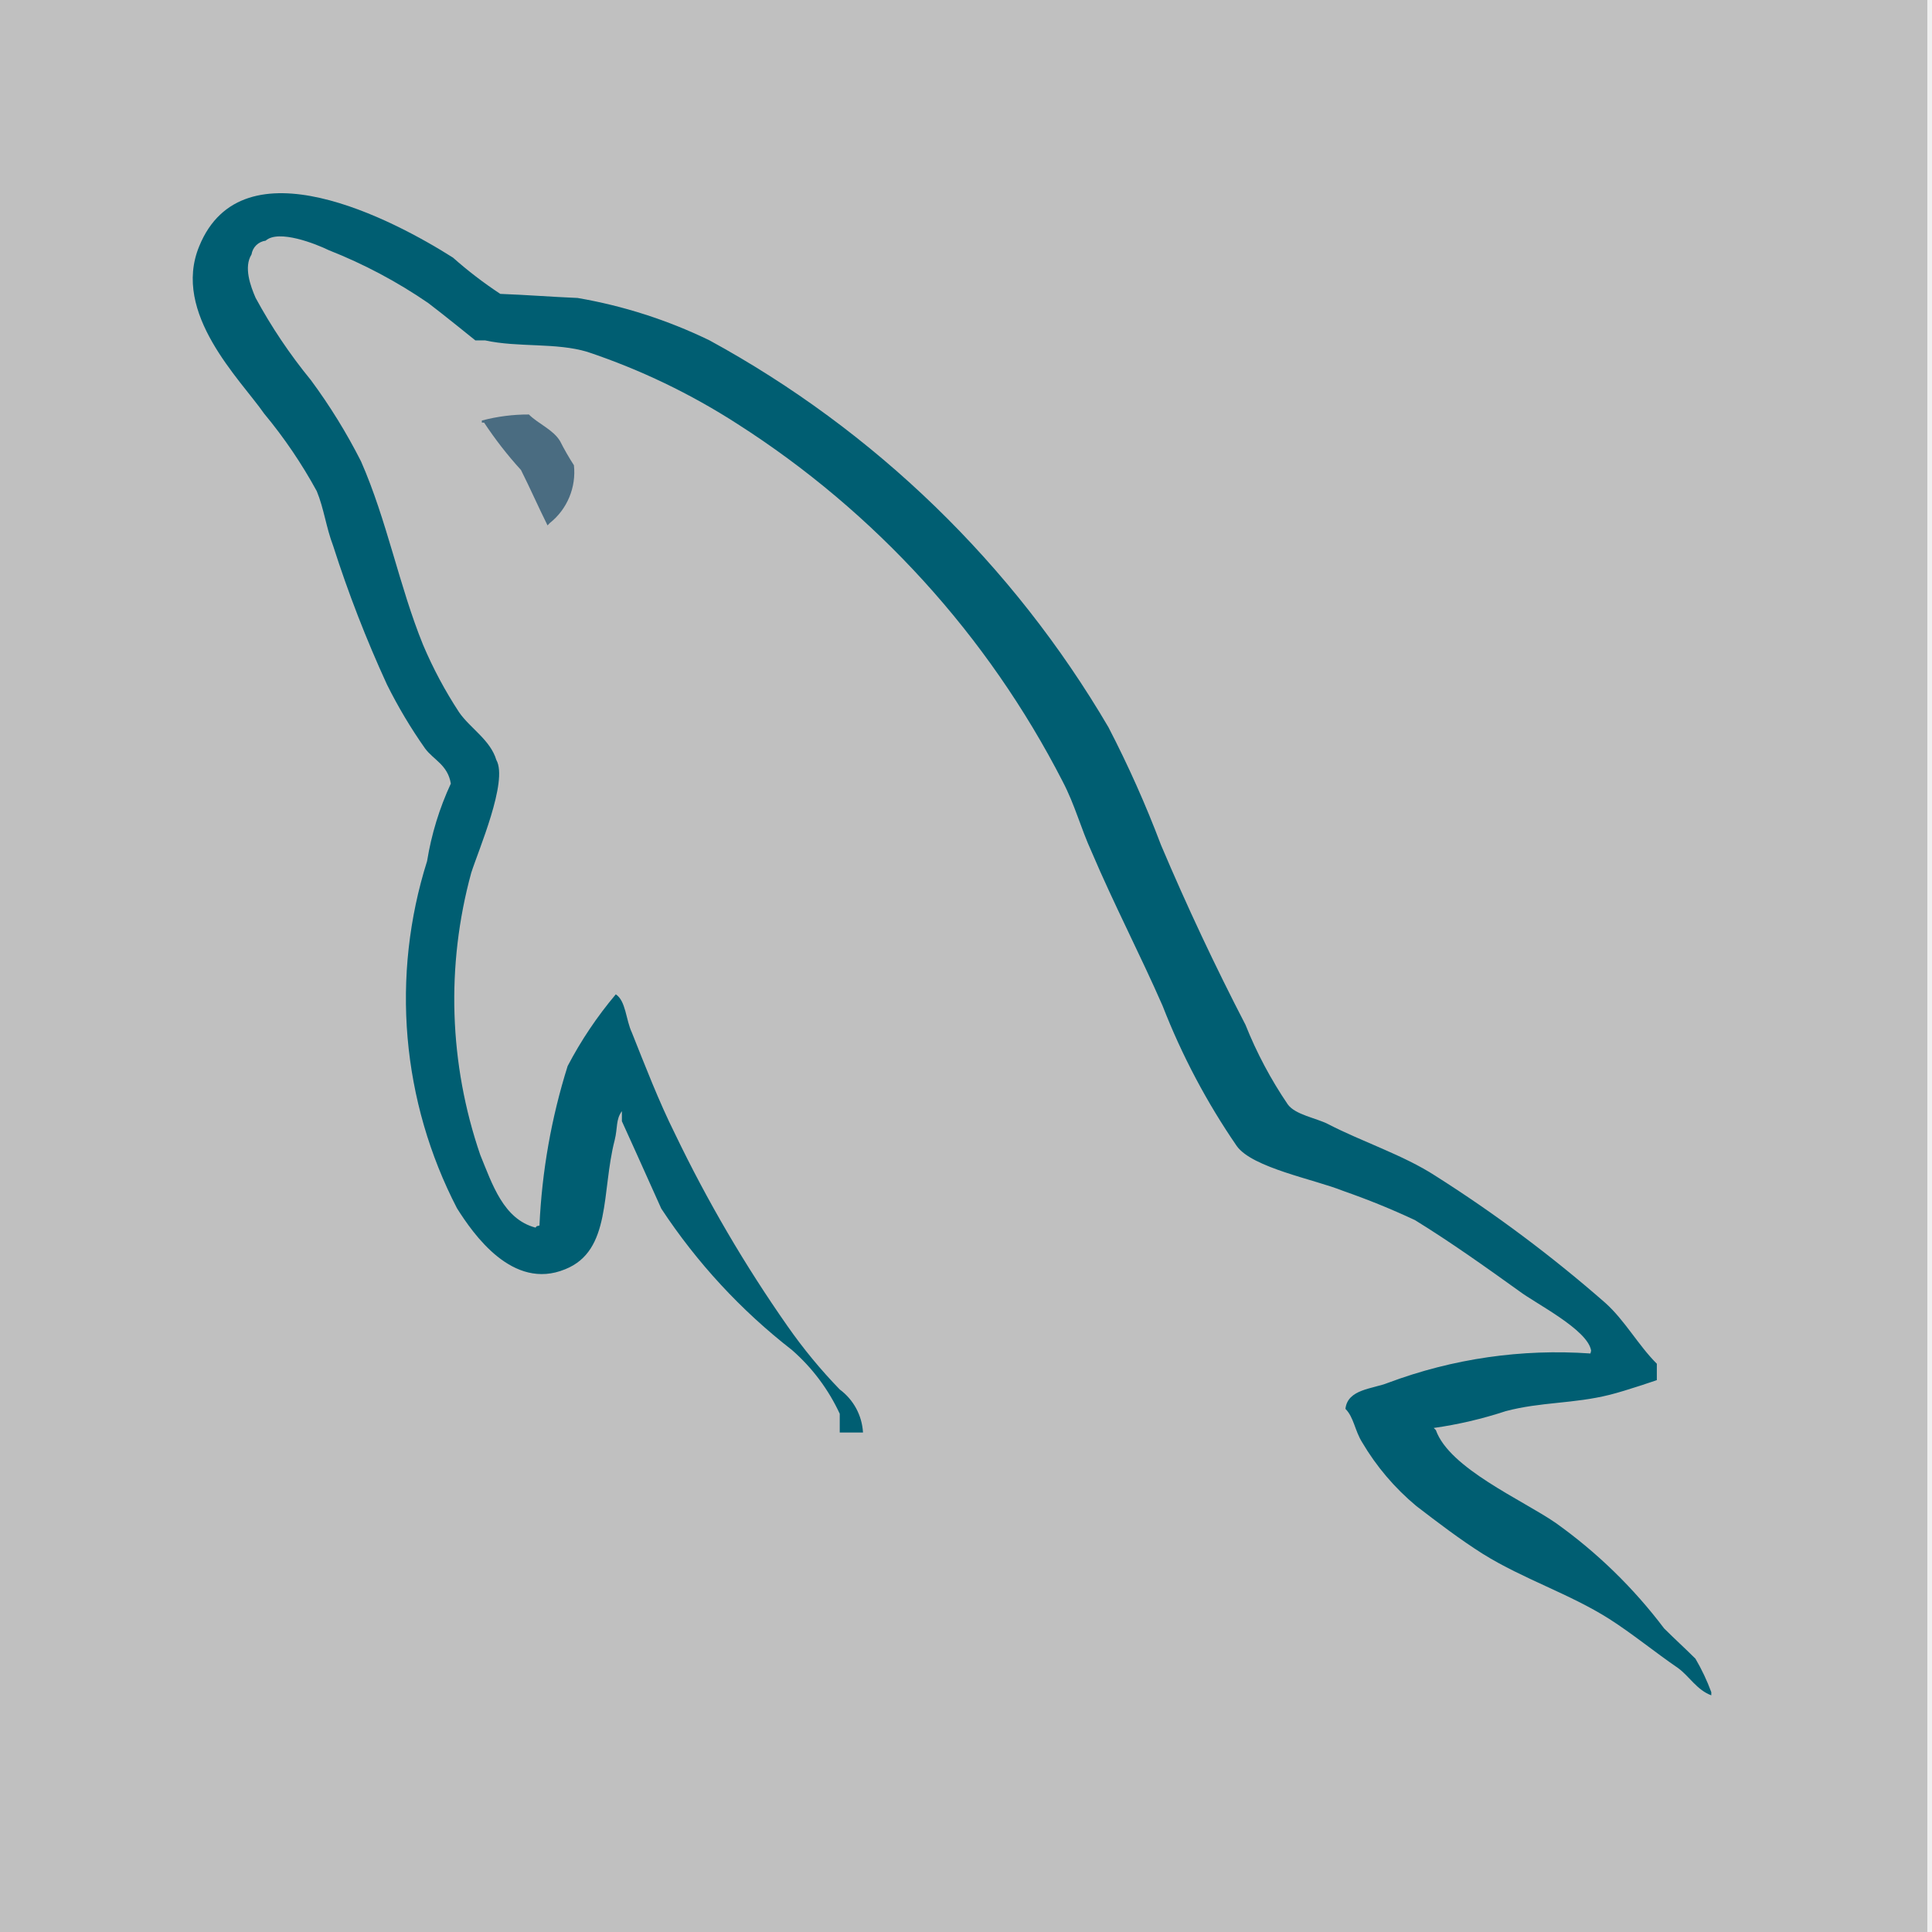
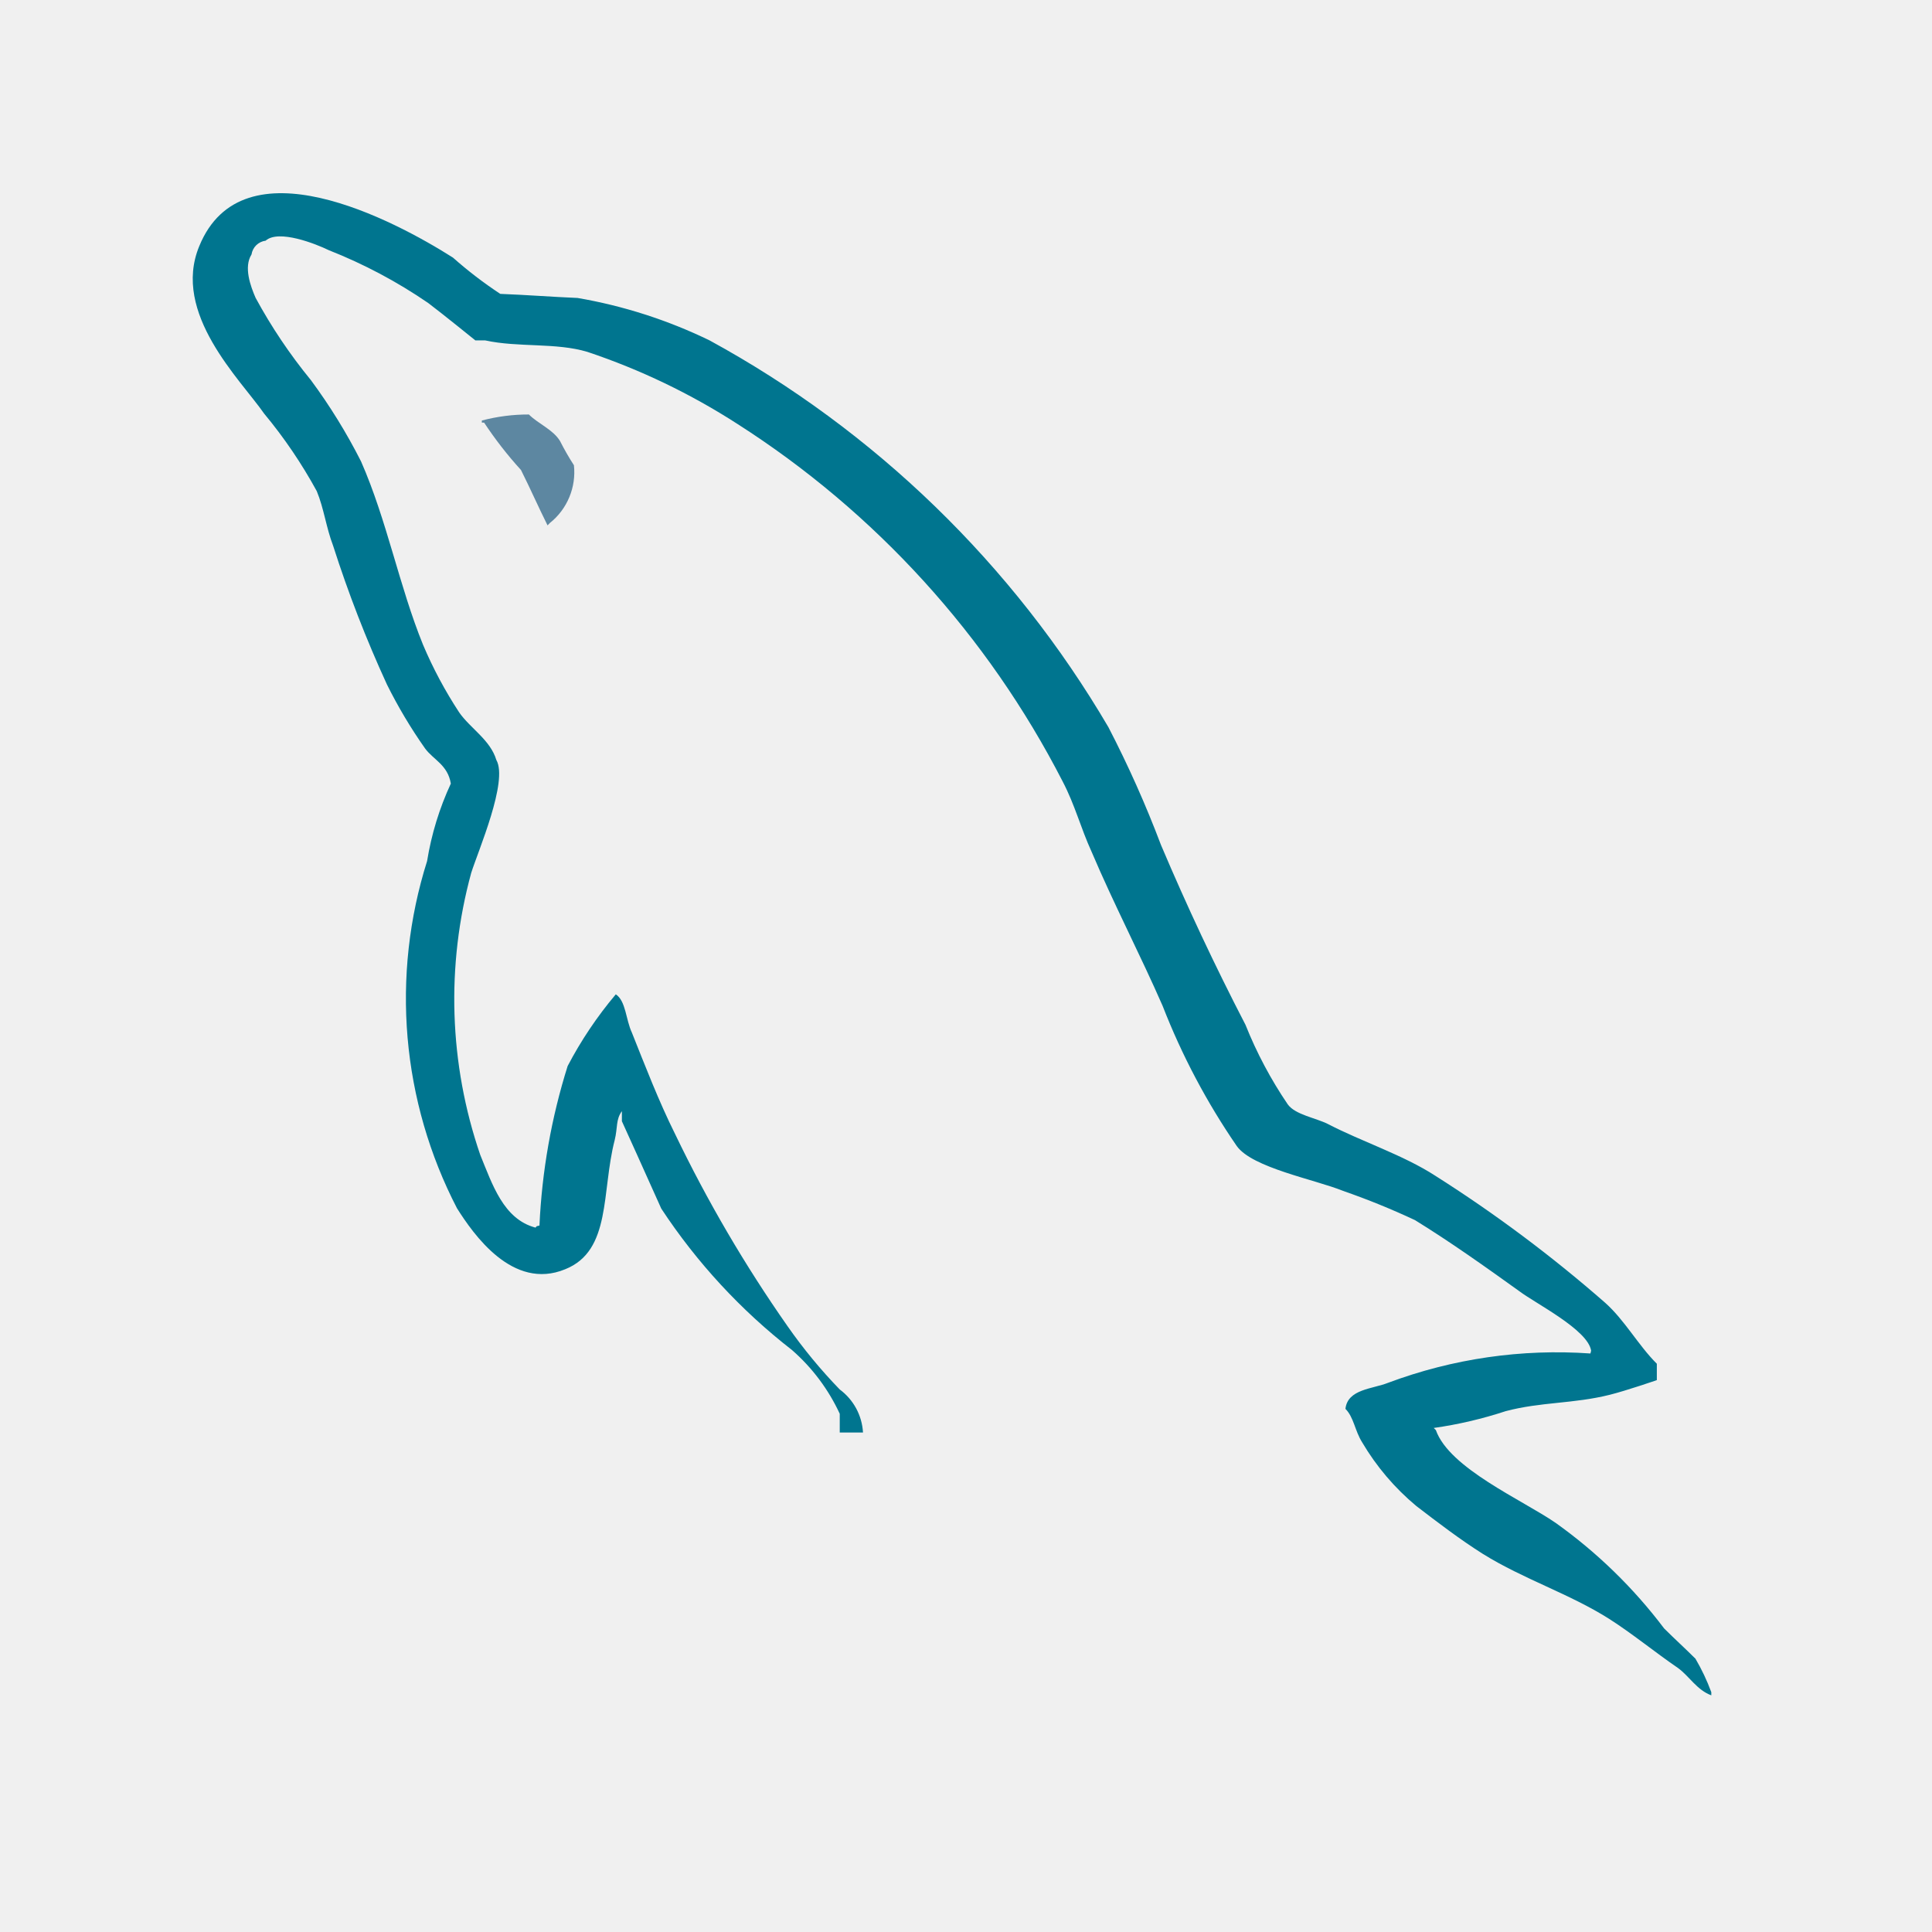
<svg xmlns="http://www.w3.org/2000/svg" width="80" height="80" viewBox="0 0 80 80" fill="none">
-   <g clip-path="url(#clip0_6_264)">
-     <path fill-rule="evenodd" clip-rule="evenodd" d="M21.909 17.163C21.249 17.16 20.591 17.244 19.952 17.413V17.5H20.046C20.504 18.193 21.014 18.849 21.573 19.462C21.957 20.227 22.291 20.99 22.672 21.755L22.767 21.657C23.122 21.376 23.399 21.008 23.573 20.59C23.748 20.172 23.814 19.716 23.765 19.265C23.556 18.942 23.364 18.608 23.191 18.265C22.904 17.788 22.284 17.547 21.902 17.165" fill="#5D87A1" />
-     <path fill-rule="evenodd" clip-rule="evenodd" d="M65.856 56.045C63.01 55.844 60.155 56.258 57.483 57.257C56.835 57.517 55.802 57.517 55.712 58.338C56.059 58.684 56.1 59.242 56.404 59.724C56.995 60.727 57.755 61.619 58.649 62.363C59.551 63.055 60.453 63.744 61.412 64.35C63.093 65.393 64.994 65.996 66.632 67.034C67.584 67.64 68.531 68.418 69.483 69.069C69.957 69.415 70.257 69.974 70.861 70.2V70.069C70.684 69.588 70.464 69.124 70.205 68.683C69.774 68.253 69.341 67.862 68.908 67.43C67.643 65.753 66.129 64.28 64.419 63.061C63.036 62.107 60.014 60.8 59.456 59.217L59.368 59.129C60.38 58.986 61.377 58.752 62.348 58.433C63.814 58.044 65.152 58.132 66.661 57.754C67.354 57.58 68.606 57.148 68.606 57.148V56.47C67.834 55.701 67.281 54.672 66.469 53.947C64.26 52.013 61.906 50.253 59.427 48.682C58.103 47.825 56.395 47.274 54.986 46.543C54.476 46.286 53.632 46.159 53.323 45.729C52.622 44.698 52.035 43.593 51.573 42.435C50.311 39.999 49.144 37.515 48.074 34.989C47.444 33.322 46.717 31.693 45.897 30.111C41.941 23.369 36.231 17.832 29.378 14.093C27.649 13.254 25.811 12.663 23.917 12.338C22.848 12.293 21.783 12.209 20.716 12.169C20.028 11.716 19.373 11.214 18.756 10.667C16.316 9.118 10.045 5.79 8.249 10.197C7.099 12.98 9.959 15.716 10.94 17.13C11.768 18.126 12.496 19.201 13.117 20.338C13.417 21.066 13.503 21.837 13.794 22.599C14.42 24.556 15.163 26.472 16.02 28.338C16.478 29.261 17.006 30.147 17.599 30.989C17.944 31.461 18.54 31.667 18.668 32.447C18.195 33.466 17.864 34.546 17.685 35.656C16.939 38.016 16.665 40.501 16.877 42.968C17.09 45.434 17.785 47.835 18.923 50.032C19.6 51.102 21.229 53.456 23.405 52.556C25.325 51.787 24.899 49.347 25.453 47.21C25.58 46.693 25.496 46.353 25.751 46.012V46.428C25.751 46.428 26.841 48.827 27.382 50.046C28.854 52.282 30.683 54.261 32.796 55.903C33.632 56.634 34.305 57.533 34.772 58.541V59.317H35.735C35.715 58.967 35.618 58.626 35.452 58.318C35.285 58.01 35.053 57.743 34.772 57.535C33.982 56.72 33.259 55.843 32.609 54.912C30.843 52.391 29.286 49.73 27.953 46.955C27.276 45.598 26.705 44.11 26.164 42.756C25.916 42.233 25.916 41.444 25.499 41.173C24.728 42.087 24.059 43.083 23.505 44.142C22.831 46.283 22.439 48.504 22.338 50.747C22.174 50.792 22.255 50.747 22.174 50.833C20.845 50.482 20.387 49.042 19.886 47.821C18.593 44.055 18.462 39.986 19.512 36.144C19.801 35.228 21.053 32.343 20.552 31.468C20.301 30.634 19.469 30.157 19.013 29.498C18.432 28.613 17.931 27.677 17.518 26.701C16.528 24.268 16.027 21.555 14.949 19.104C14.352 17.925 13.657 16.799 12.871 15.737C12.002 14.676 11.235 13.535 10.582 12.329C10.374 11.848 10.083 11.061 10.415 10.536C10.437 10.39 10.506 10.256 10.611 10.153C10.717 10.05 10.853 9.985 10.999 9.966C11.536 9.487 13.076 10.097 13.615 10.36C15.064 10.931 16.445 11.665 17.73 12.546C18.312 12.985 19.683 14.095 19.683 14.095H20.089C21.47 14.396 23.022 14.179 24.321 14.57C26.509 15.301 28.596 16.304 30.536 17.555C36.251 21.207 40.897 26.314 44 32.354C44.519 33.347 44.738 34.258 45.211 35.294C46.114 37.419 47.242 39.59 48.144 41.657C48.94 43.702 49.969 45.647 51.212 47.455C51.857 48.359 54.449 48.839 55.615 49.313C56.628 49.664 57.621 50.068 58.592 50.523C60.061 51.428 61.525 52.47 62.908 53.463C63.596 53.983 65.754 55.063 65.885 55.93" fill="#00758F" />
-     <rect width="79.807" height="84" fill="black" fill-opacity="0.2" />
-   </g>
-   <defs>
-     <clipPath id="clip0_6_264">
-       <rect width="79.807" height="80" fill="white" />
-     </clipPath>
-   </defs>
+   <path fill-rule="evenodd" clip-rule="evenodd" d="M21.909 17.163C21.249 17.16 20.591 17.244 19.952 17.413V17.5H20.046C20.504 18.193 21.014 18.849 21.573 19.462C21.957 20.227 22.291 20.99 22.673 21.755L22.767 21.657C23.122 21.376 23.399 21.008 23.573 20.59C23.748 20.172 23.814 19.716 23.765 19.265C23.556 18.942 23.365 18.608 23.191 18.265C22.904 17.788 22.284 17.547 21.902 17.165" fill="#5D87A1" />
+   <path fill-rule="evenodd" clip-rule="evenodd" d="M65.856 56.045C63.01 55.844 60.155 56.258 57.483 57.257C56.835 57.517 55.802 57.517 55.712 58.338C56.059 58.684 56.1 59.242 56.404 59.724C56.995 60.727 57.755 61.619 58.649 62.363C59.551 63.055 60.453 63.744 61.412 64.35C63.093 65.393 64.994 65.996 66.632 67.034C67.584 67.64 68.531 68.418 69.483 69.069C69.957 69.415 70.257 69.974 70.861 70.2V70.069C70.684 69.588 70.464 69.124 70.205 68.683C69.774 68.253 69.341 67.862 68.908 67.43C67.643 65.753 66.129 64.28 64.419 63.061C63.036 62.107 60.014 60.8 59.456 59.217L59.368 59.129C60.38 58.986 61.377 58.752 62.348 58.433C63.814 58.044 65.152 58.132 66.661 57.754C67.354 57.58 68.606 57.148 68.606 57.148V56.47C67.834 55.701 67.281 54.672 66.469 53.947C64.26 52.013 61.906 50.253 59.427 48.682C58.103 47.825 56.395 47.274 54.986 46.543C54.476 46.286 53.632 46.159 53.323 45.729C52.622 44.698 52.035 43.593 51.573 42.435C50.311 39.999 49.144 37.515 48.074 34.989C47.444 33.322 46.717 31.693 45.897 30.111C41.941 23.369 36.231 17.832 29.378 14.093C27.649 13.254 25.811 12.663 23.917 12.338C22.848 12.293 21.783 12.209 20.716 12.169C20.028 11.716 19.373 11.214 18.756 10.667C16.316 9.118 10.045 5.79 8.249 10.197C7.099 12.98 9.959 15.716 10.94 17.13C11.768 18.126 12.496 19.201 13.117 20.338C13.417 21.066 13.503 21.837 13.794 22.599C14.42 24.556 15.163 26.472 16.02 28.338C16.478 29.261 17.006 30.147 17.599 30.989C17.944 31.461 18.54 31.667 18.668 32.447C18.195 33.466 17.864 34.546 17.685 35.656C16.939 38.016 16.665 40.501 16.877 42.968C17.09 45.434 17.785 47.835 18.923 50.032C19.6 51.102 21.229 53.456 23.405 52.556C25.325 51.787 24.899 49.347 25.453 47.21C25.58 46.693 25.496 46.353 25.751 46.012V46.428C25.751 46.428 26.841 48.827 27.382 50.046C28.854 52.282 30.683 54.261 32.796 55.903C33.632 56.634 34.305 57.533 34.772 58.541V59.317H35.735C35.715 58.967 35.618 58.626 35.452 58.318C35.285 58.01 35.053 57.743 34.772 57.535C33.982 56.72 33.259 55.843 32.609 54.912C30.843 52.391 29.286 49.73 27.953 46.955C27.276 45.598 26.705 44.11 26.164 42.756C25.916 42.233 25.916 41.444 25.499 41.173C24.728 42.087 24.059 43.083 23.505 44.142C22.831 46.283 22.439 48.504 22.338 50.747C22.174 50.792 22.255 50.747 22.174 50.833C20.845 50.482 20.387 49.042 19.886 47.821C18.593 44.055 18.462 39.986 19.512 36.144C19.801 35.228 21.053 32.343 20.552 31.468C20.301 30.634 19.469 30.157 19.013 29.498C18.432 28.613 17.931 27.677 17.518 26.701C16.528 24.268 16.027 21.555 14.949 19.104C14.352 17.925 13.657 16.799 12.871 15.737C12.002 14.676 11.235 13.535 10.582 12.329C10.374 11.848 10.083 11.061 10.415 10.536C10.437 10.39 10.506 10.256 10.611 10.153C10.717 10.05 10.853 9.985 10.999 9.966C11.536 9.487 13.076 10.097 13.615 10.36C15.064 10.931 16.445 11.665 17.73 12.546C18.312 12.985 19.683 14.095 19.683 14.095H20.089C21.47 14.396 23.022 14.179 24.321 14.57C26.509 15.301 28.596 16.304 30.536 17.555C36.251 21.207 40.897 26.314 44 32.354C44.519 33.347 44.738 34.258 45.211 35.294C46.114 37.419 47.242 39.59 48.144 41.657C48.94 43.702 49.969 45.647 51.212 47.455C51.857 48.359 54.449 48.839 55.615 49.313C56.628 49.664 57.621 50.068 58.592 50.523C60.061 51.428 61.525 52.47 62.908 53.463C63.596 53.983 65.754 55.063 65.885 55.93" fill="#00758F" />
</svg>
